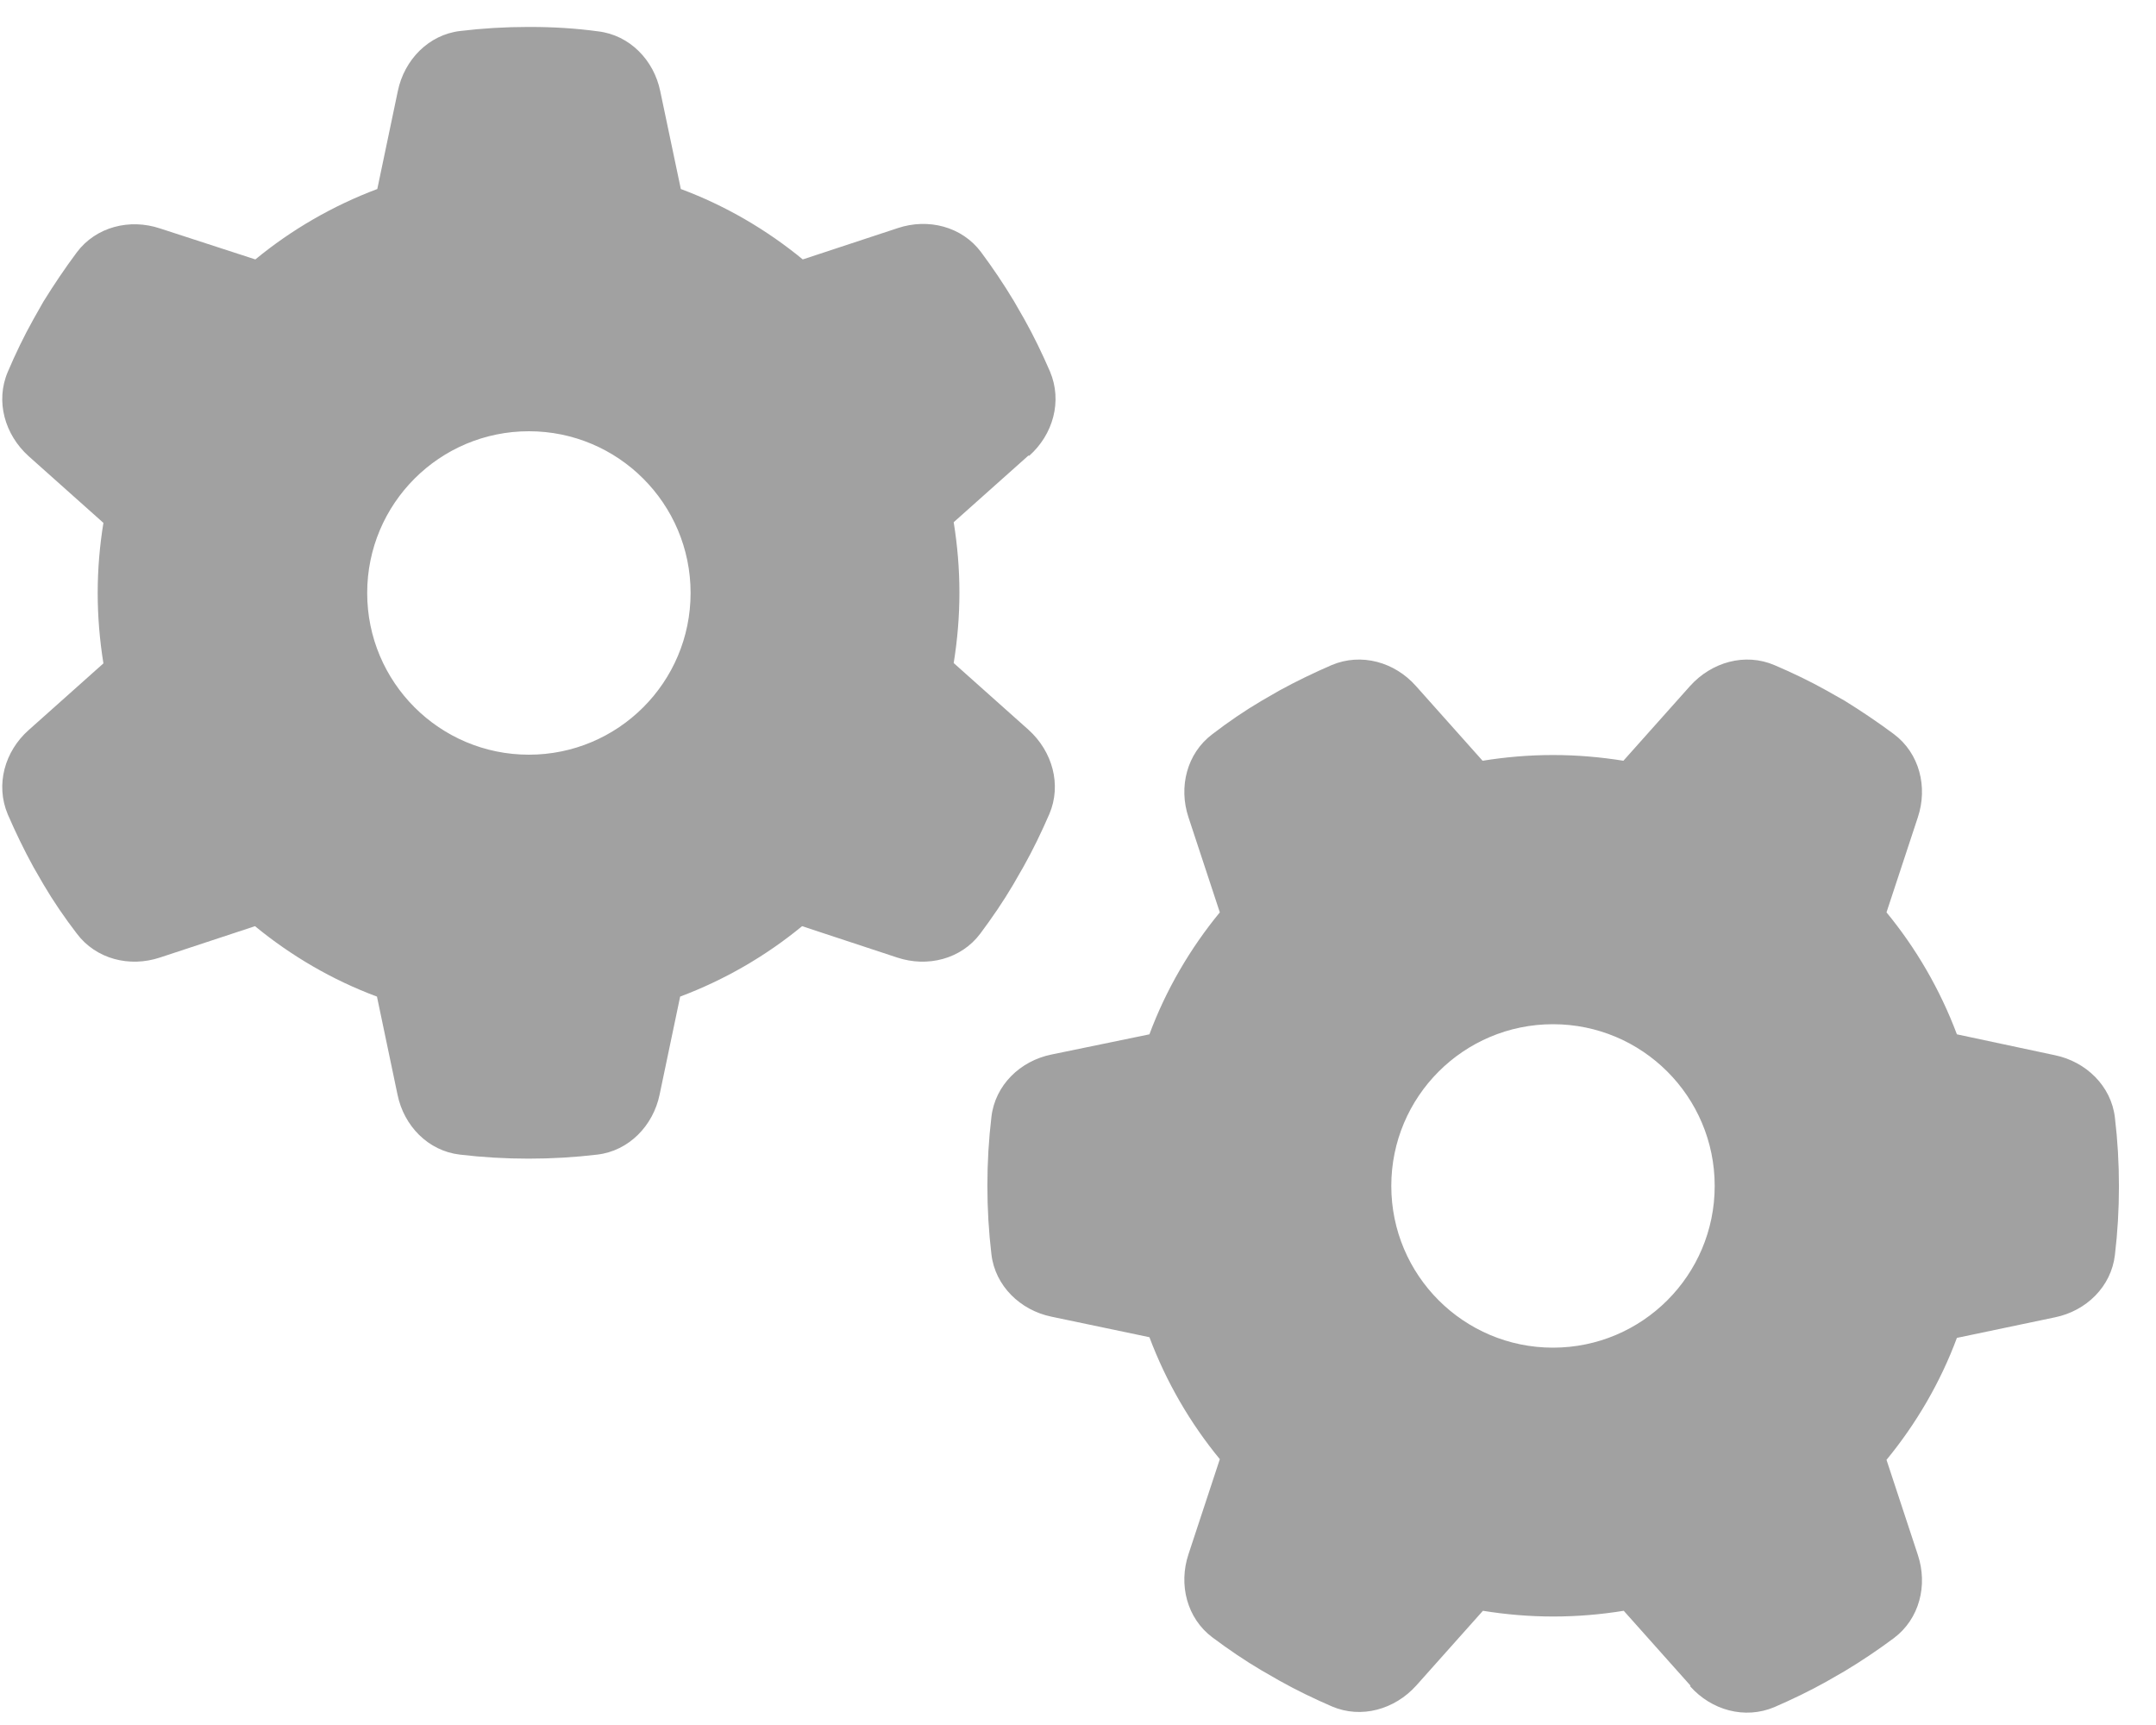
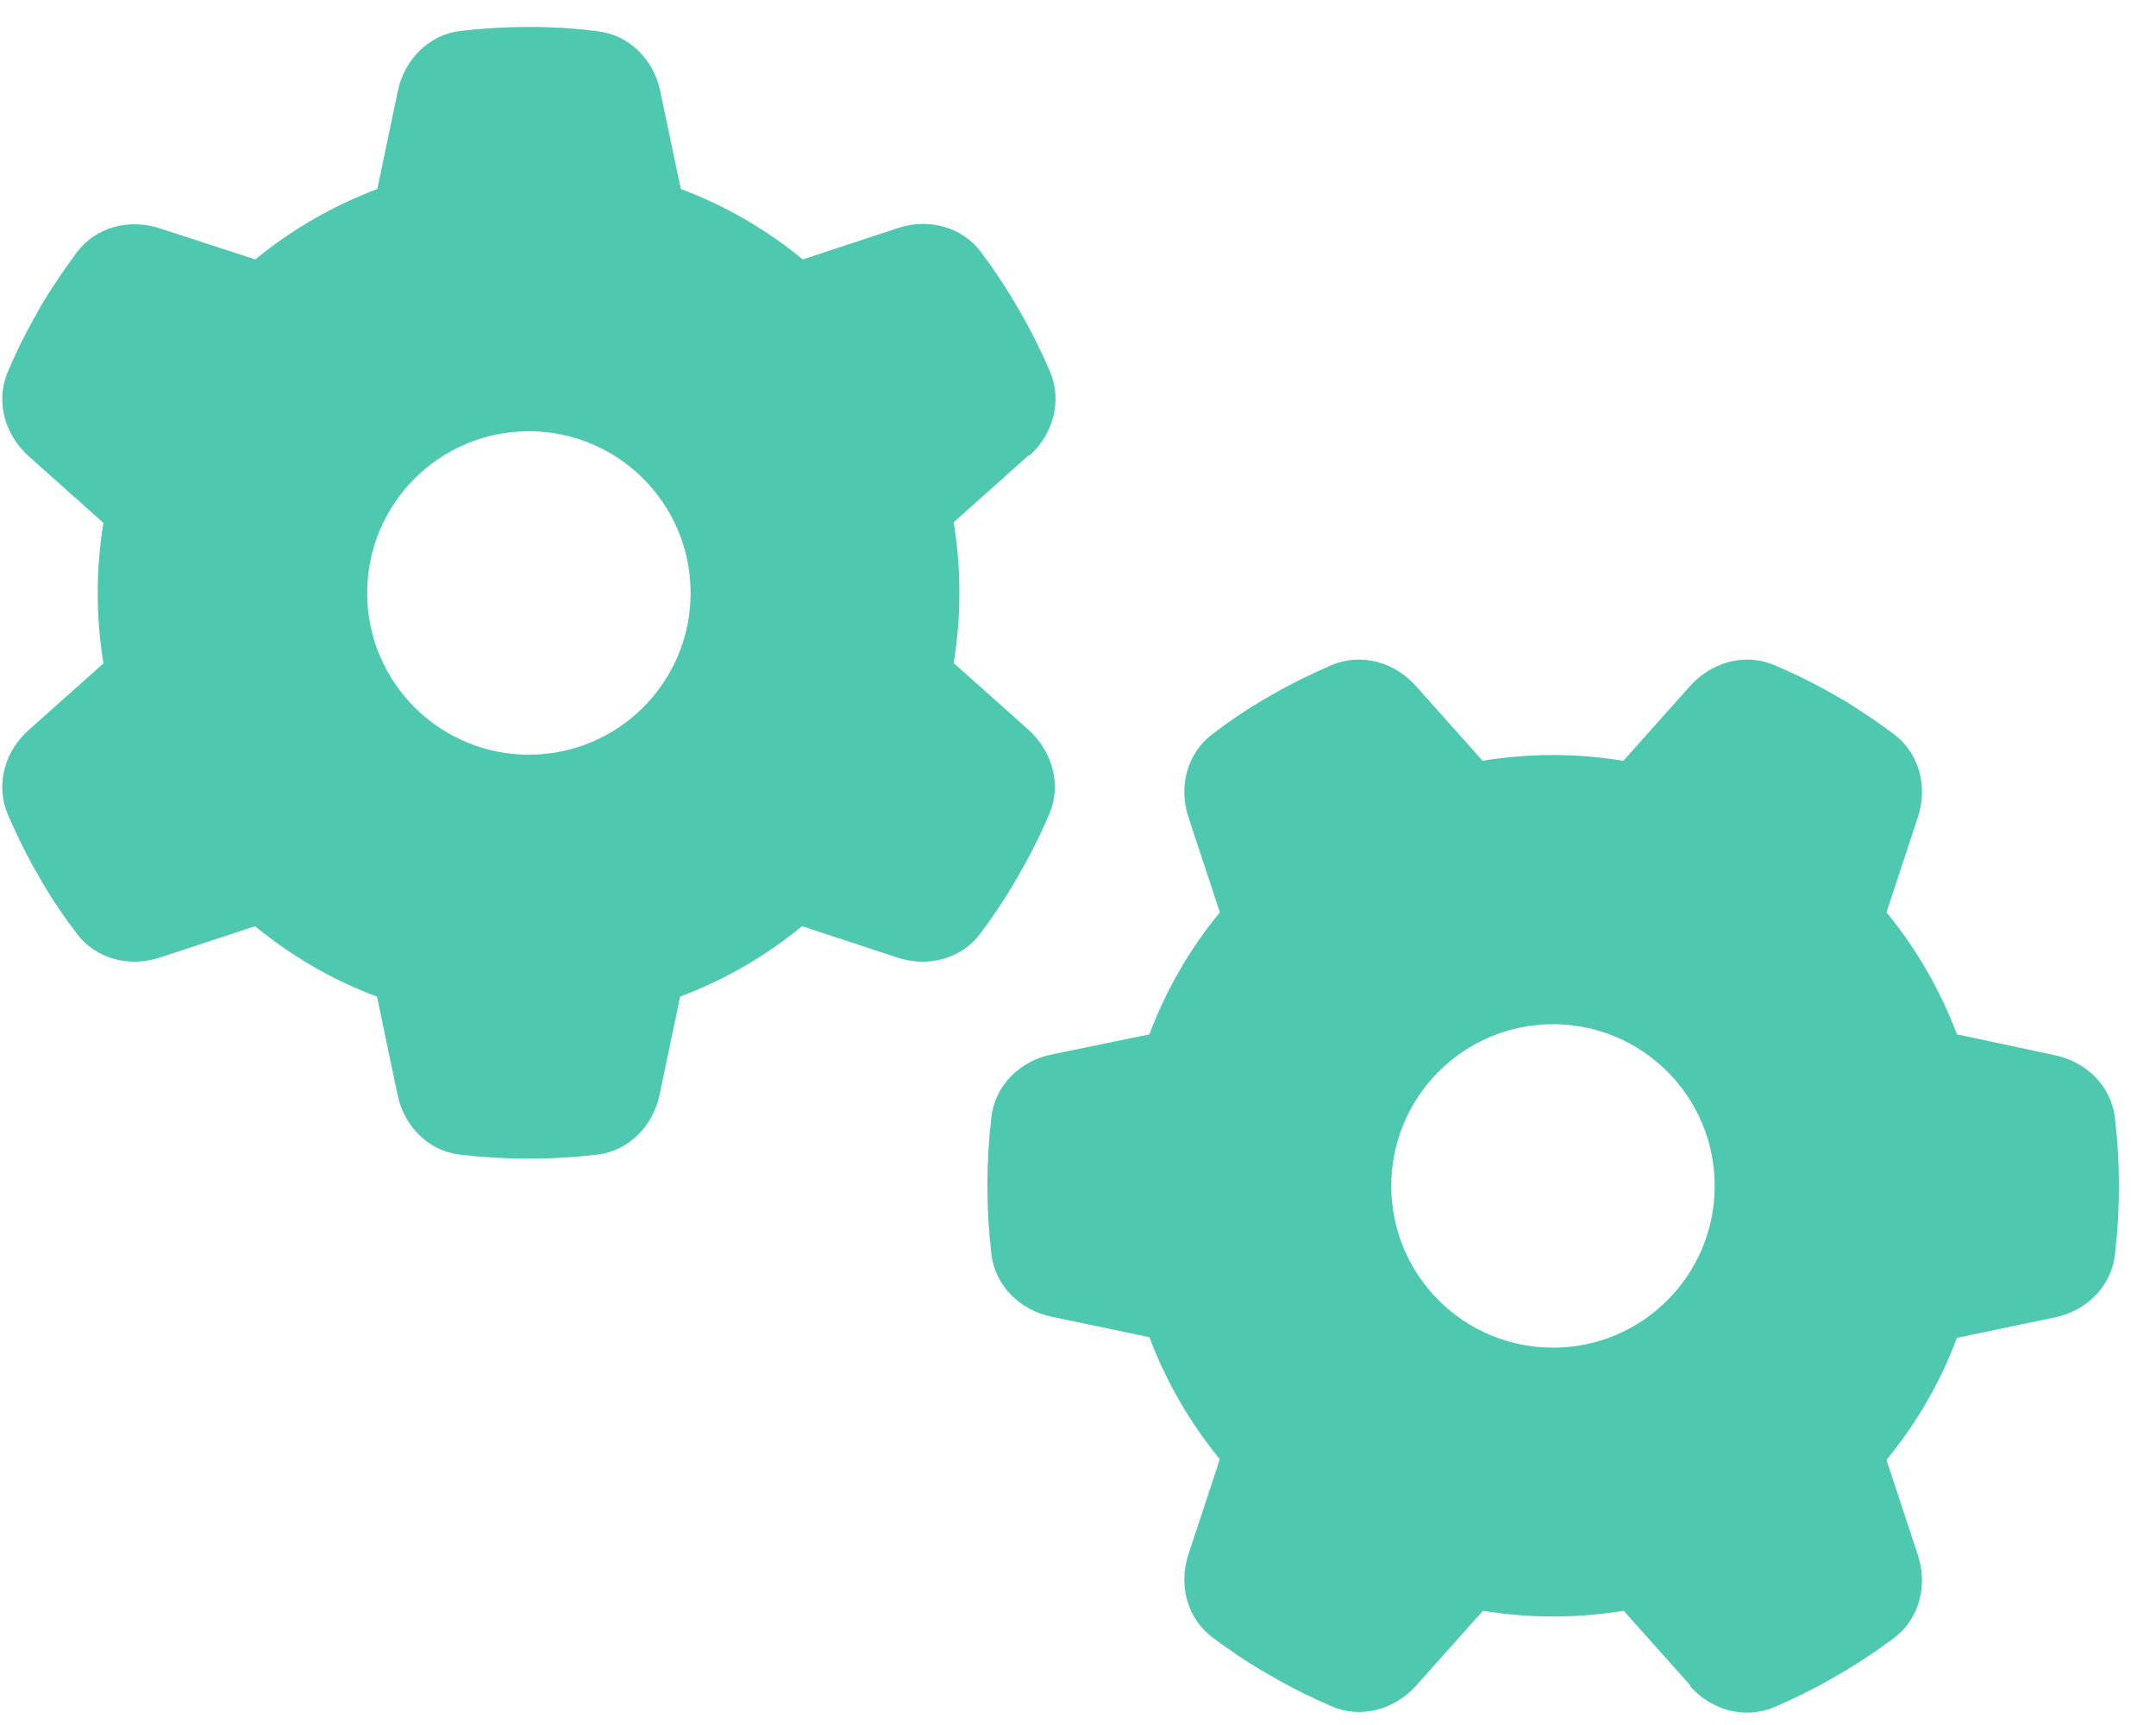
<svg xmlns="http://www.w3.org/2000/svg" viewBox="0 0 640 512" version="1.1" id="svg4">
  <defs id="defs8" />
-   <path d="M305.5 135.3c7.1-6.3 9.9-16.2 6.2-25c-2.3-5.3-4.8-10.5-7.6-15.5L301 89.4c-3-5-6.3-9.9-9.8-14.6c-5.7-7.6-15.7-10.1-24.7-7.1l-28.2 9.3c-10.7-8.8-23-16-36.2-20.9L196 27.1c-1.9-9.3-9.1-16.7-18.5-17.8C170.9 8.4 164.2 8 157.4 8h-.7c-6.8 0-13.5 .4-20.1 1.2c-9.4 1.1-16.6 8.6-18.5 17.8L112 56.1c-13.3 5-25.5 12.1-36.2 20.9L47.5 67.8c-9-3-19-.5-24.7 7.1c-3.5 4.7-6.8 9.6-9.9 14.6l-3 5.3c-2.8 5-5.3 10.2-7.6 15.6c-3.7 8.7-.9 18.6 6.2 25l22.2 19.8C29.6 161.9 29 168.9 29 176s.6 14.1 1.7 20.9L8.5 216.7c-7.1 6.3-9.9 16.2-6.2 25c2.3 5.3 4.8 10.5 7.6 15.6l3 5.2c3 5.1 6.3 9.9 9.9 14.6c5.7 7.6 15.7 10.1 24.7 7.1l28.2-9.3c10.7 8.8 23 16 36.2 20.9l6.1 29.1c1.9 9.3 9.1 16.7 18.5 17.8c6.7 .8 13.5 1.2 20.4 1.2s13.7-.4 20.4-1.2c9.4-1.1 16.6-8.6 18.5-17.8l6.1-29.1c13.3-5 25.5-12.1 36.2-20.9l28.2 9.3c9 3 19 .5 24.7-7.1c3.5-4.7 6.8-9.5 9.8-14.6l3.1-5.4c2.8-5 5.3-10.2 7.6-15.5c3.7-8.7 .9-18.6-6.2-25l-22.2-19.8c1.1-6.8 1.7-13.8 1.7-20.9s-.6-14.1-1.7-20.9l22.2-19.8zM109 176a48 48 0 1 1 96 0 48 48 0 1 1 -96 0zM501.7 500.5c6.3 7.1 16.2 9.9 25 6.2c5.3-2.3 10.5-4.8 15.5-7.6l5.4-3.1c5-3 9.9-6.3 14.6-9.8c7.6-5.7 10.1-15.7 7.1-24.7l-9.3-28.2c8.8-10.7 16-23 20.9-36.2l29.1-6.1c9.3-1.9 16.7-9.1 17.8-18.5c.8-6.7 1.2-13.5 1.2-20.4s-.4-13.7-1.2-20.4c-1.1-9.4-8.6-16.6-17.8-18.5L580.9 307c-5-13.3-12.1-25.5-20.9-36.2l9.3-28.2c3-9 .5-19-7.1-24.7c-4.7-3.5-9.6-6.8-14.6-9.9l-5.3-3c-5-2.8-10.2-5.3-15.6-7.6c-8.7-3.7-18.6-.9-25 6.2l-19.8 22.2c-6.8-1.1-13.8-1.7-20.9-1.7s-14.1 .6-20.9 1.7l-19.8-22.2c-6.3-7.1-16.2-9.9-25-6.2c-5.3 2.3-10.5 4.8-15.6 7.6l-5.2 3c-5.1 3-9.9 6.3-14.6 9.9c-7.6 5.7-10.1 15.7-7.1 24.7l9.3 28.2c-8.8 10.7-16 23-20.9 36.2L312.1 313c-9.3 1.9-16.7 9.1-17.8 18.5c-.8 6.7-1.2 13.5-1.2 20.4s.4 13.7 1.2 20.4c1.1 9.4 8.6 16.6 17.8 18.5l29.1 6.1c5 13.3 12.1 25.5 20.9 36.2l-9.3 28.2c-3 9-.5 19 7.1 24.7c4.7 3.5 9.5 6.8 14.6 9.8l5.4 3.1c5 2.8 10.2 5.3 15.5 7.6c8.7 3.7 18.6 .9 25-6.2l19.8-22.2c6.8 1.1 13.8 1.7 20.9 1.7s14.1-.6 20.9-1.7l19.8 22.2zM461 304a48 48 0 1 1 0 96 48 48 0 1 1 0-96z" id="path2" style="fill:#a1a1a1;fill-opacity:1" />
+   <path d="M305.5 135.3c7.1-6.3 9.9-16.2 6.2-25c-2.3-5.3-4.8-10.5-7.6-15.5L301 89.4c-3-5-6.3-9.9-9.8-14.6c-5.7-7.6-15.7-10.1-24.7-7.1l-28.2 9.3c-10.7-8.8-23-16-36.2-20.9L196 27.1c-1.9-9.3-9.1-16.7-18.5-17.8C170.9 8.4 164.2 8 157.4 8h-.7c-6.8 0-13.5 .4-20.1 1.2c-9.4 1.1-16.6 8.6-18.5 17.8L112 56.1c-13.3 5-25.5 12.1-36.2 20.9L47.5 67.8c-9-3-19-.5-24.7 7.1c-3.5 4.7-6.8 9.6-9.9 14.6l-3 5.3c-2.8 5-5.3 10.2-7.6 15.6c-3.7 8.7-.9 18.6 6.2 25l22.2 19.8C29.6 161.9 29 168.9 29 176s.6 14.1 1.7 20.9L8.5 216.7c-7.1 6.3-9.9 16.2-6.2 25c2.3 5.3 4.8 10.5 7.6 15.6l3 5.2c3 5.1 6.3 9.9 9.9 14.6c5.7 7.6 15.7 10.1 24.7 7.1l28.2-9.3c10.7 8.8 23 16 36.2 20.9l6.1 29.1c1.9 9.3 9.1 16.7 18.5 17.8c6.7 .8 13.5 1.2 20.4 1.2s13.7-.4 20.4-1.2c9.4-1.1 16.6-8.6 18.5-17.8l6.1-29.1c13.3-5 25.5-12.1 36.2-20.9l28.2 9.3c9 3 19 .5 24.7-7.1c3.5-4.7 6.8-9.5 9.8-14.6l3.1-5.4c2.8-5 5.3-10.2 7.6-15.5c3.7-8.7 .9-18.6-6.2-25l-22.2-19.8c1.1-6.8 1.7-13.8 1.7-20.9s-.6-14.1-1.7-20.9l22.2-19.8zM109 176a48 48 0 1 1 96 0 48 48 0 1 1 -96 0zM501.7 500.5c6.3 7.1 16.2 9.9 25 6.2c5.3-2.3 10.5-4.8 15.5-7.6l5.4-3.1c5-3 9.9-6.3 14.6-9.8c7.6-5.7 10.1-15.7 7.1-24.7l-9.3-28.2c8.8-10.7 16-23 20.9-36.2l29.1-6.1c9.3-1.9 16.7-9.1 17.8-18.5c.8-6.7 1.2-13.5 1.2-20.4s-.4-13.7-1.2-20.4c-1.1-9.4-8.6-16.6-17.8-18.5L580.9 307c-5-13.3-12.1-25.5-20.9-36.2l9.3-28.2c3-9 .5-19-7.1-24.7c-4.7-3.5-9.6-6.8-14.6-9.9l-5.3-3c-5-2.8-10.2-5.3-15.6-7.6c-8.7-3.7-18.6-.9-25 6.2l-19.8 22.2c-6.8-1.1-13.8-1.7-20.9-1.7s-14.1 .6-20.9 1.7l-19.8-22.2c-6.3-7.1-16.2-9.9-25-6.2c-5.3 2.3-10.5 4.8-15.6 7.6l-5.2 3c-5.1 3-9.9 6.3-14.6 9.9c-7.6 5.7-10.1 15.7-7.1 24.7l9.3 28.2c-8.8 10.7-16 23-20.9 36.2L312.1 313c-9.3 1.9-16.7 9.1-17.8 18.5c-.8 6.7-1.2 13.5-1.2 20.4s.4 13.7 1.2 20.4c1.1 9.4 8.6 16.6 17.8 18.5l29.1 6.1c5 13.3 12.1 25.5 20.9 36.2l-9.3 28.2c-3 9-.5 19 7.1 24.7c4.7 3.5 9.5 6.8 14.6 9.8l5.4 3.1c5 2.8 10.2 5.3 15.5 7.6c8.7 3.7 18.6 .9 25-6.2l19.8-22.2c6.8 1.1 13.8 1.7 20.9 1.7s14.1-.6 20.9-1.7l19.8 22.2zM461 304a48 48 0 1 1 0 96 48 48 0 1 1 0-96z" id="path2" style="fill:#4ec9b0;fill-opacity:1" />
</svg>
